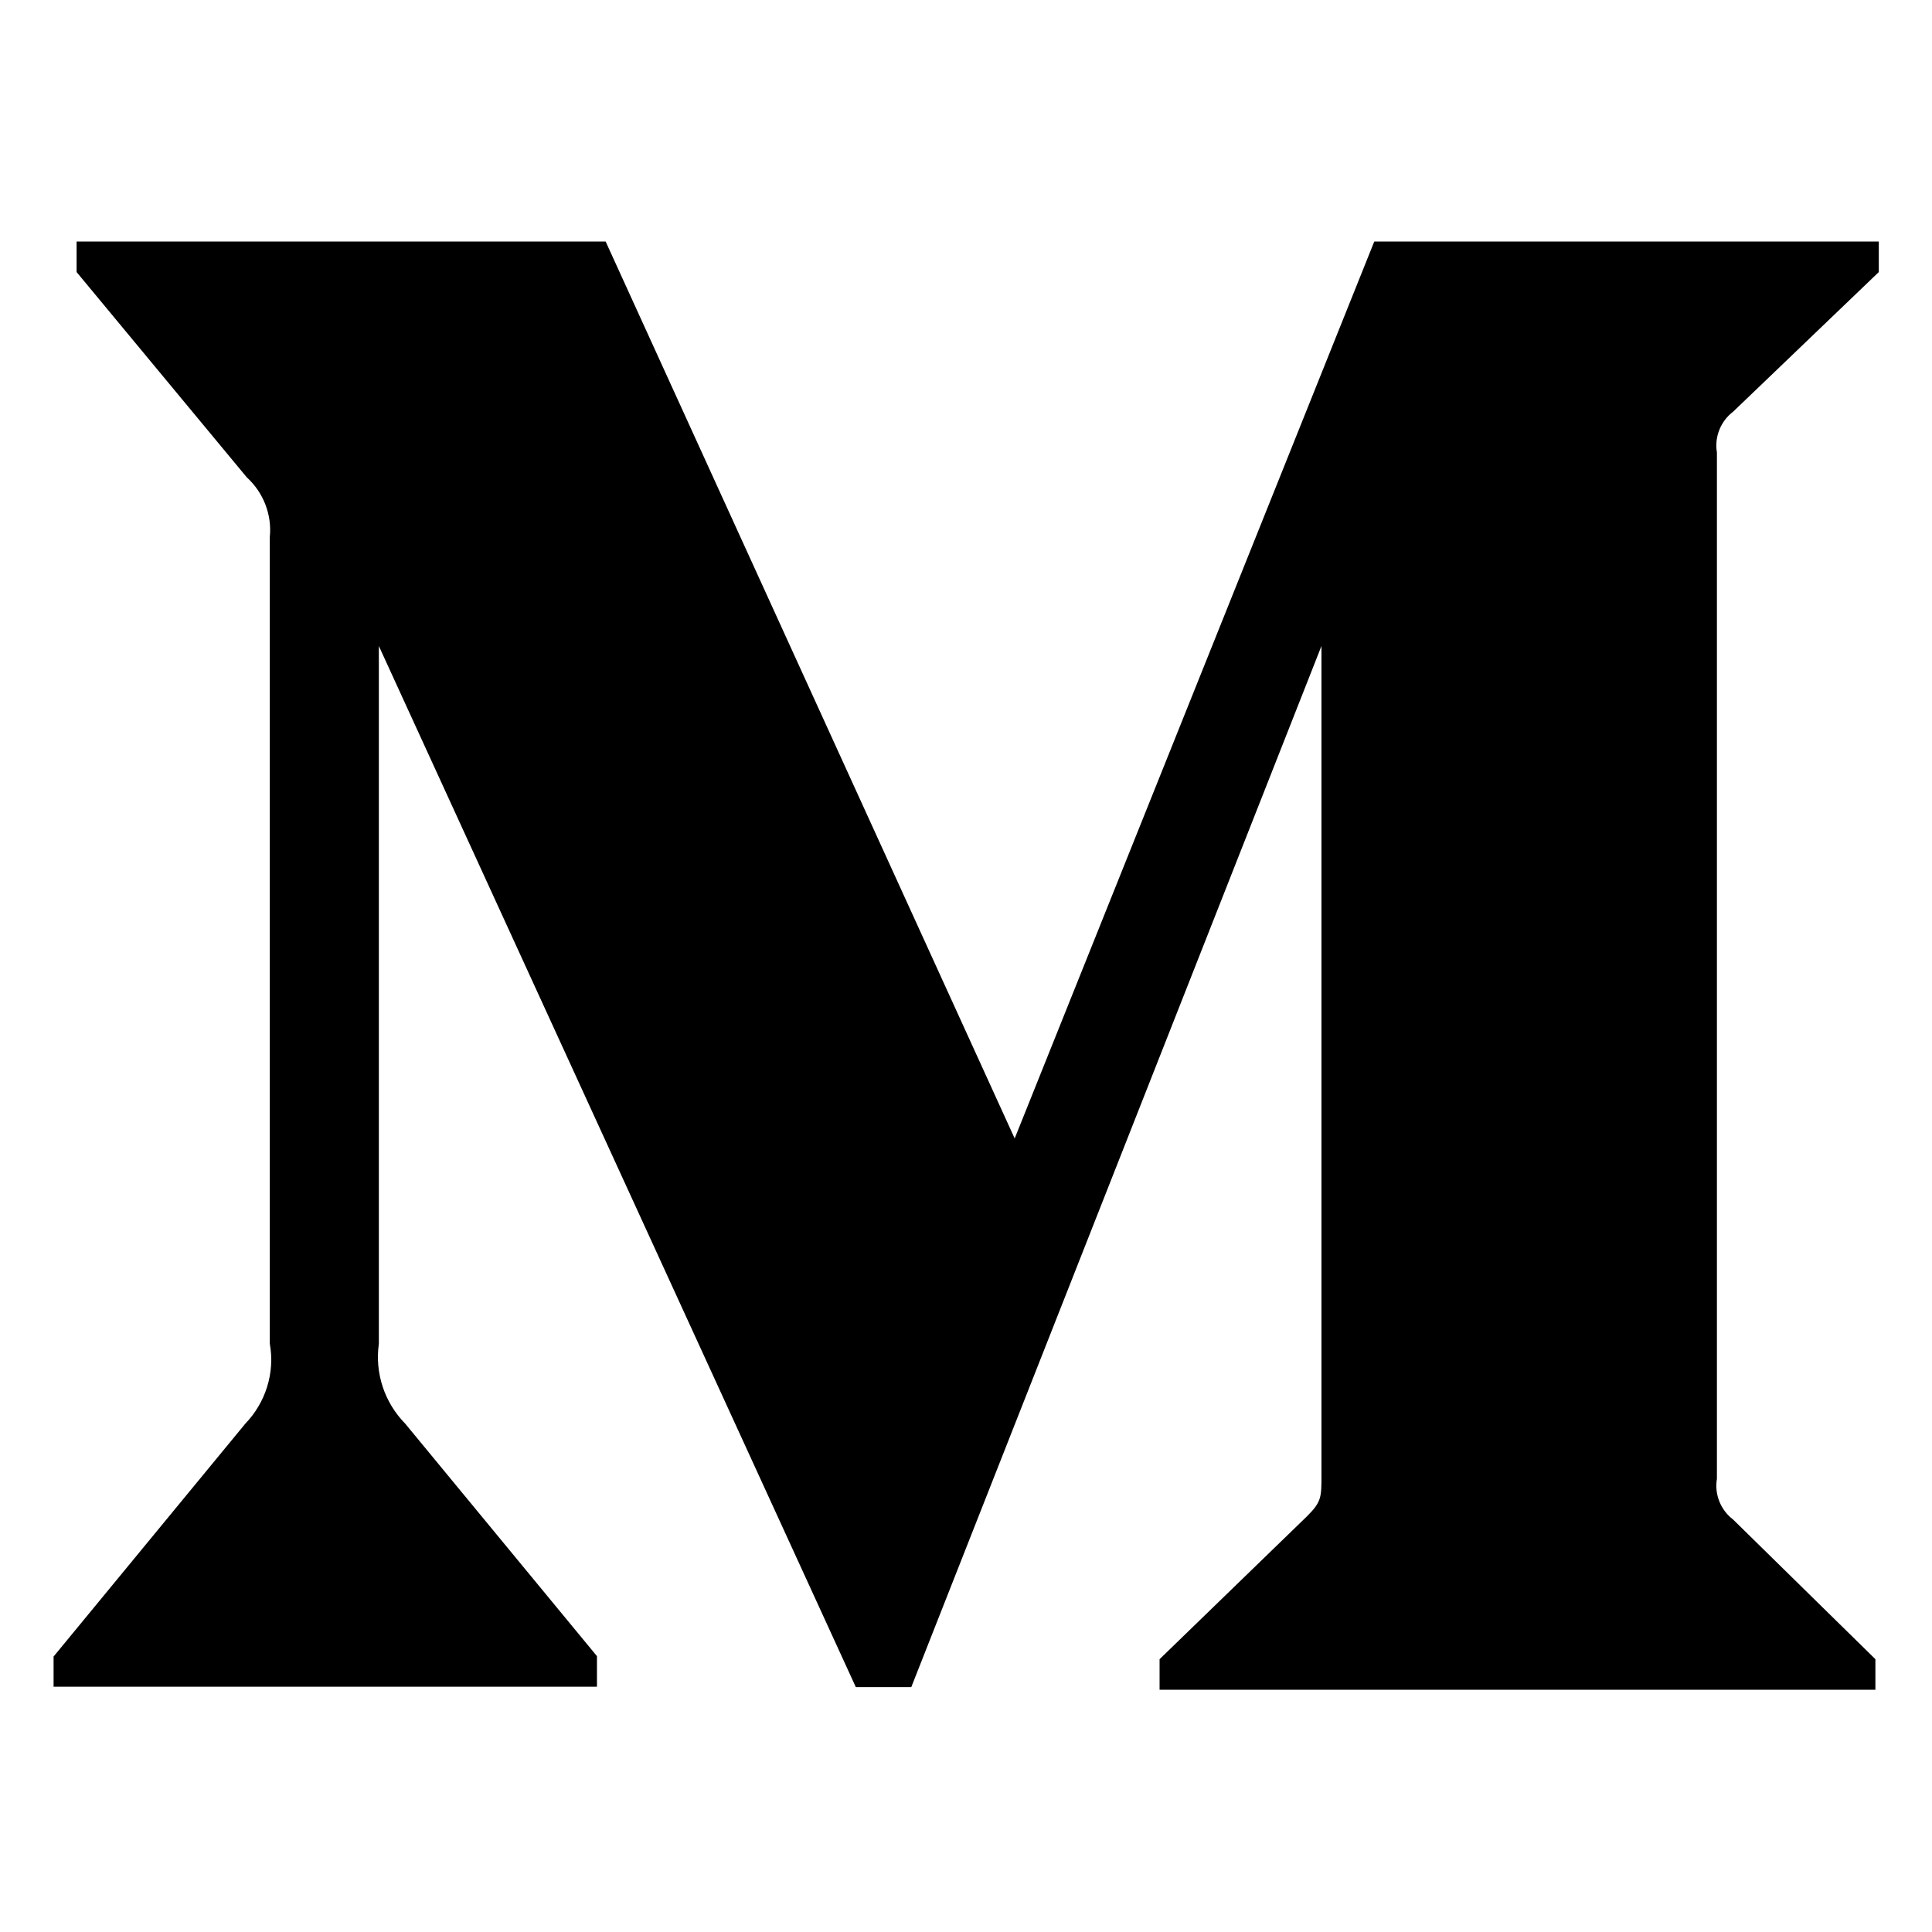
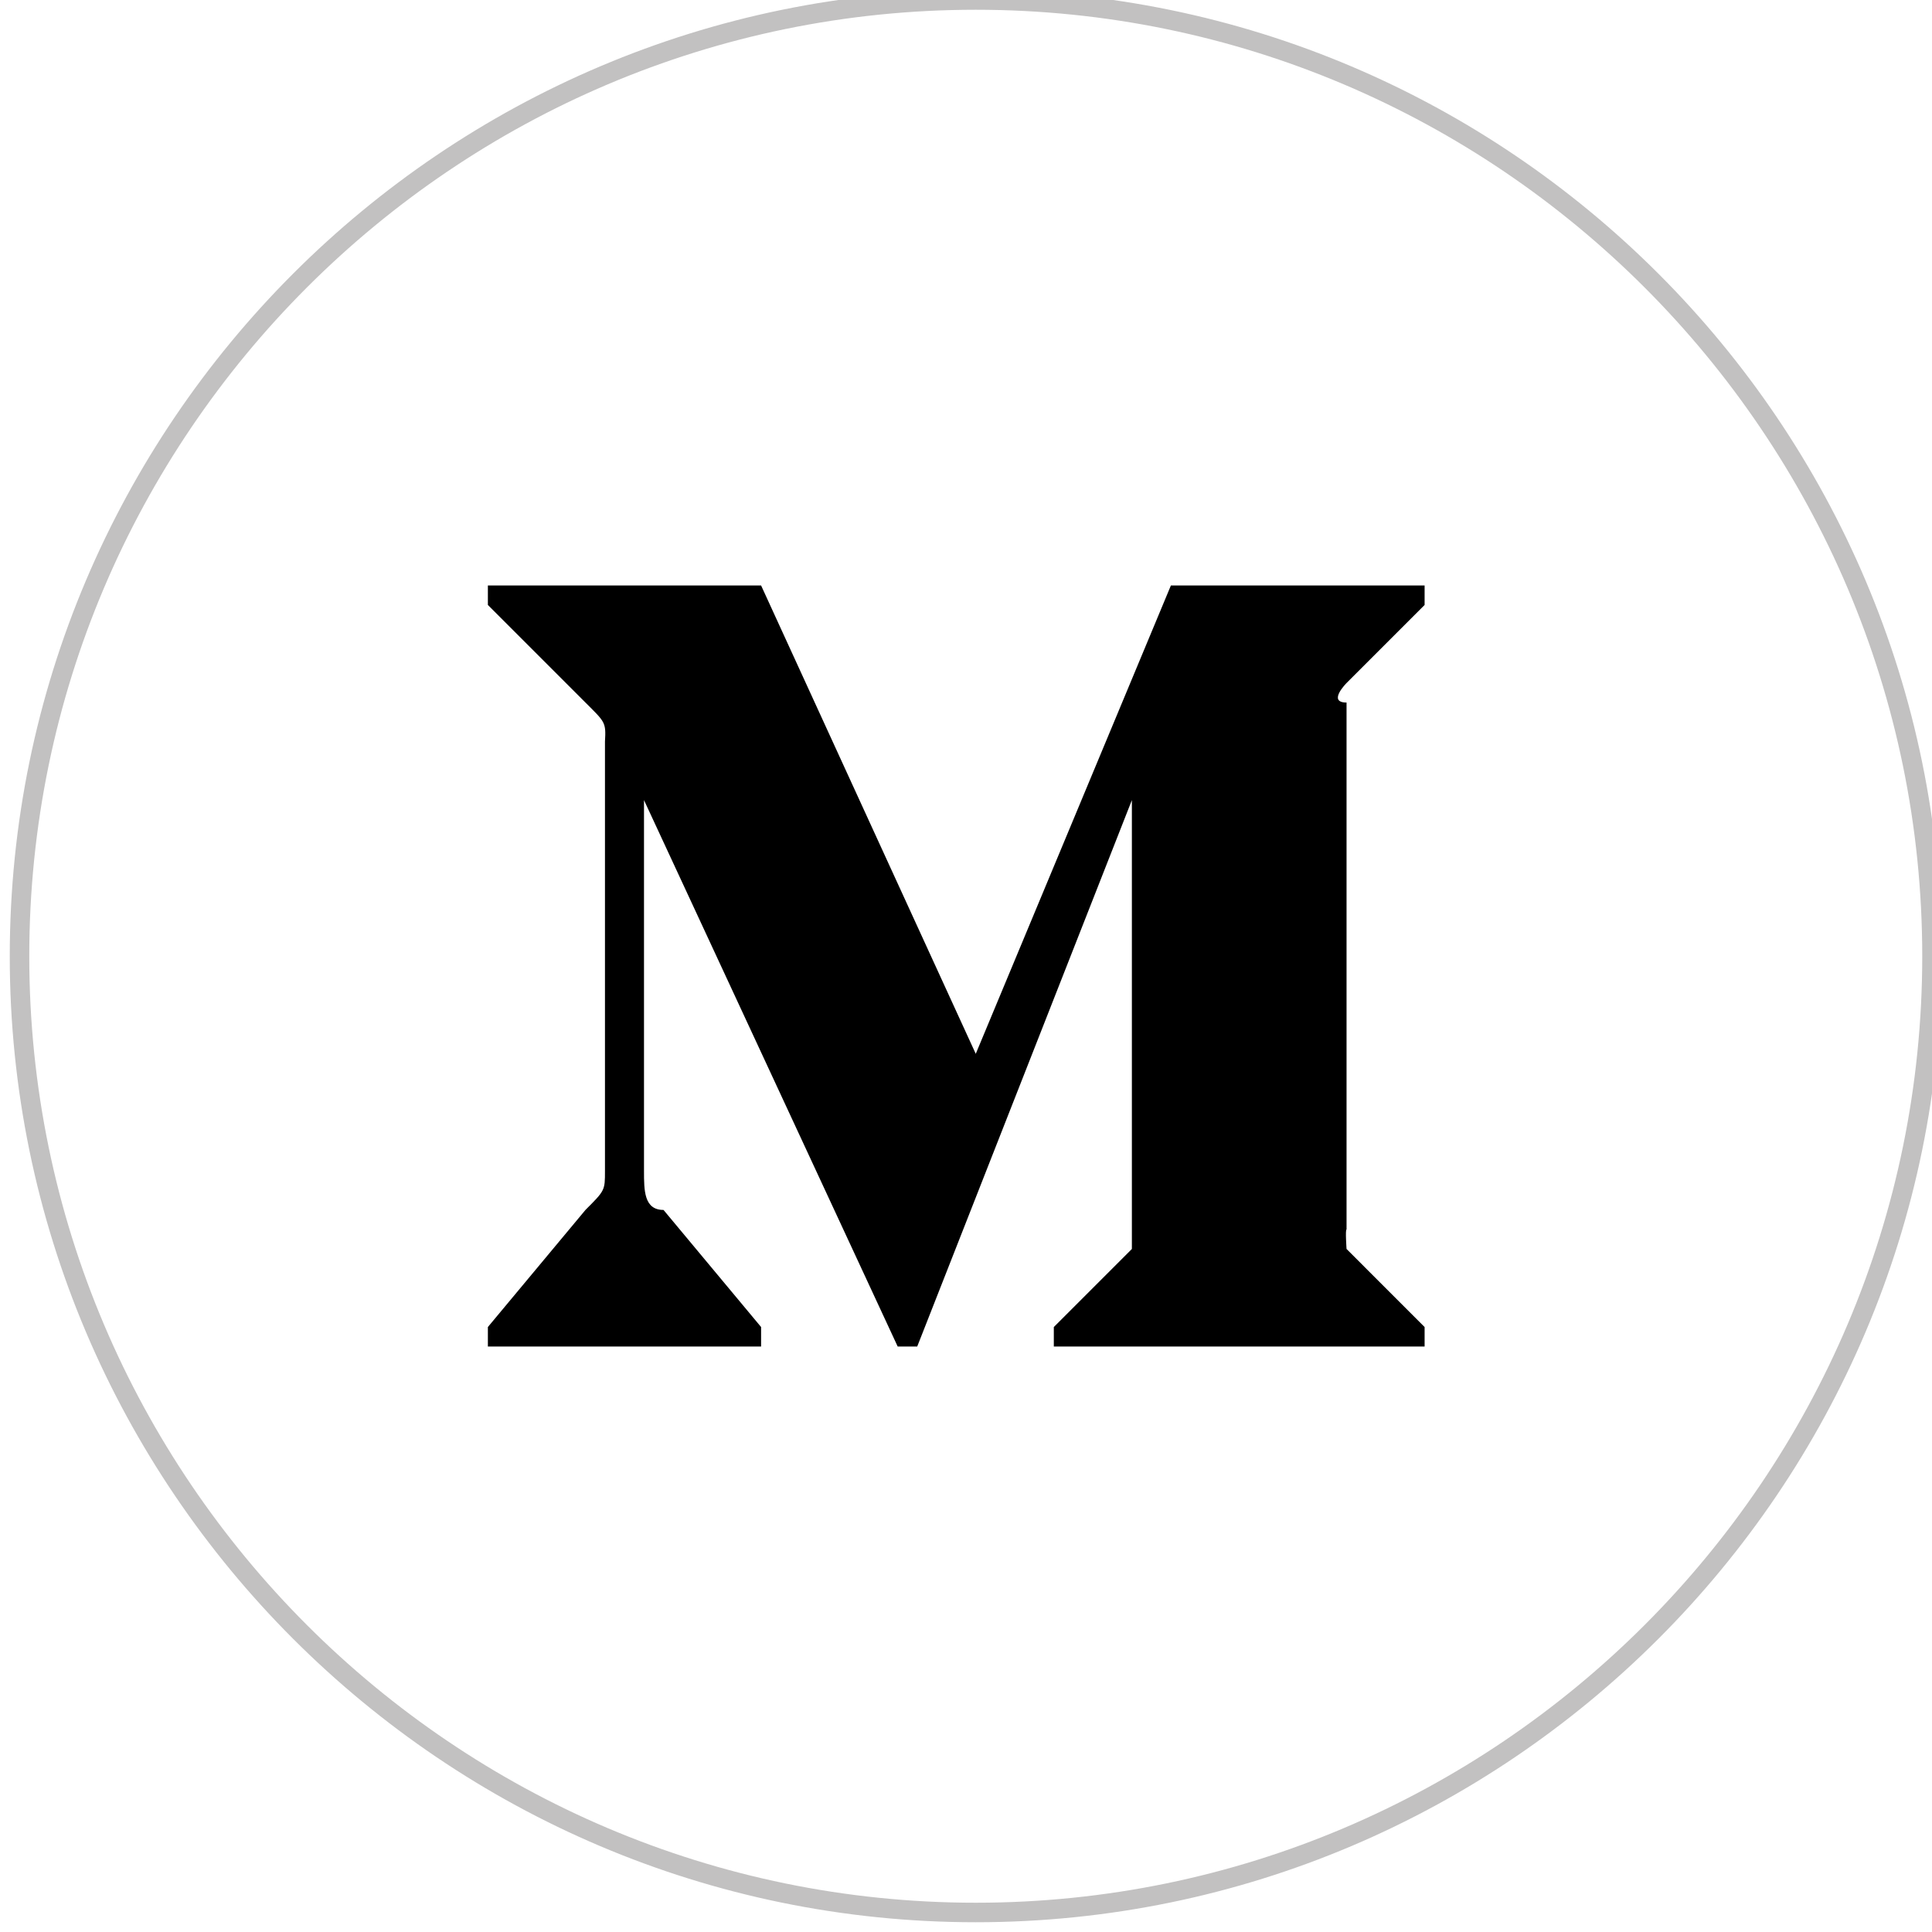
- <svg xmlns="http://www.w3.org/2000/svg" aria-hidden="true" focusable="false" data-prefix="fab" data-icon="medium-m" class="svg-inline--fa fa-medium-m fa-w-16" role="img" viewBox="0 0 512 512">
-   <path fill="currentColor" d="M71.5 142.3c.6-5.9-1.7-11.8-6.1-15.8L20.3 72.1V64h140.2l108.4 237.7L364.2 64h133.7v8.1l-38.6 37c-3.3 2.5-5 6.7-4.3 10.8v272c-.7 4.1 1 8.3 4.3 10.8l37.7 37v8.1H307.3v-8.1l39.1-37.9c3.8-3.8 3.8-5 3.8-10.8V171.2L241.5 447.1h-14.7L100.4 171.2v184.9c-1.1 7.8 1.5 15.6 7 21.2l50.8 61.6v8.1h-144v-8L65 377.3c5.4-5.6 7.9-13.5 6.5-21.2V142.3z" />
+ <svg xmlns="http://www.w3.org/2000/svg" xml:space="preserve" width="3.31in" height="3.31in" style="shape-rendering:geometricPrecision; text-rendering:geometricPrecision; image-rendering:optimizeQuality; fill-rule:evenodd; clip-rule:evenodd" viewBox="0 0 0.099 0.099">
+   <defs>
+     <style type="text/css">
+    
+     .str0 {stroke:#C2C1C1;stroke-width:0.001}
+     .fil0 {fill:none}
+     .fil1 {fill:black}
+    
+   </style>
+   </defs>
+   <g id="Layer_x0020_1">
+     <g>
+       <path class="fil0 str0" d="M0.05 0c0.027,0 0.049,0.022 0.049,0.049 0,0.027 -0.022,0.049 -0.049,0.049 -0.027,0 -0.049,-0.022 -0.049,-0.049 0,-0.027 0.022,-0.049 0.049,-0.049z" />
+     </g>
+     <path class="fil1" d="M0.031 0.038c6.02502e-005,-0.001 -0,-0.001 -0.001,-0.002l-0.005 -0.005 0 -0.001 0.014 0 0.011 0.024 0.01 -0.024 0.013 0 0 0.001 -0.004 0.004c-0,0 -0.001,0.001 -0,0.001l0 0.027c-7.03902e-005,0 0,0.001 0,0.001l0.004 0.004 0 0.001 -0.019 0 0 -0.001 0.004 -0.004c0,-0 0,-0.001 0,-0.001l0 -0.022 -0.011 0.028 -0.001 0 -0.013 -0.028 0 0.019c-0,0.001 0,0.002 0.001,0.002l0.005 0.006 0 0.001 -0.014 -1.17907e-007 0 -0.001 0.005 -0.006c0.001,-0.001 0.001,-0.001 0.001,-0.002l0 -0.021z" />
+   </g>
</svg>
